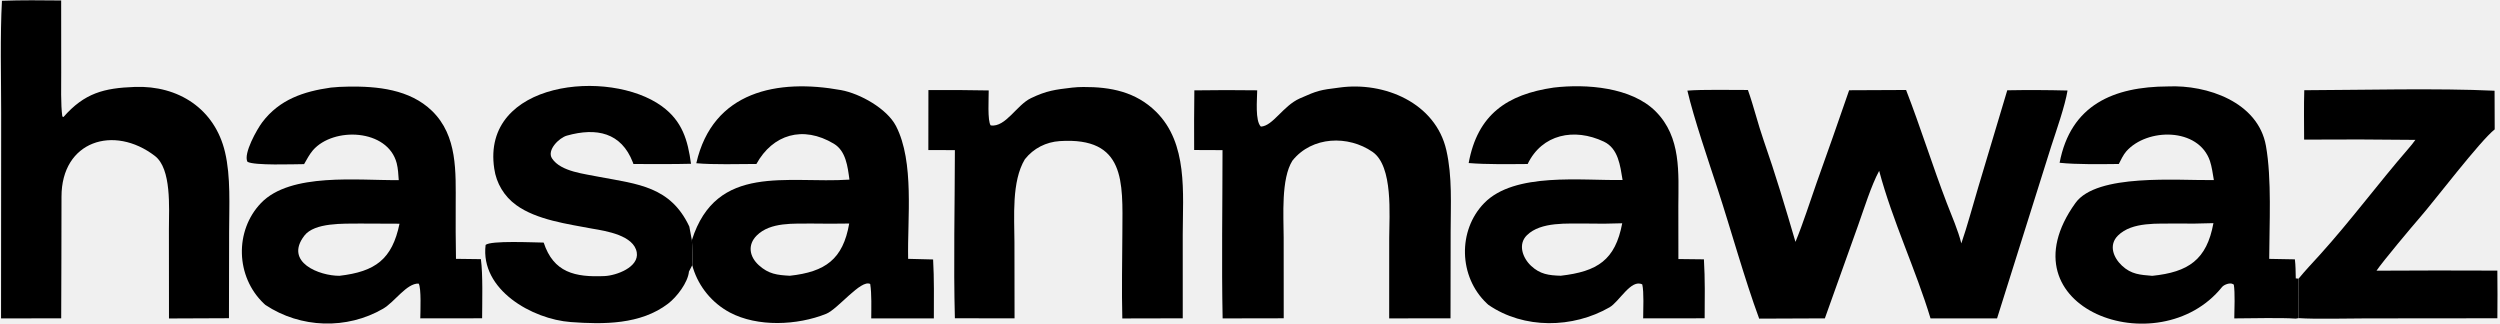
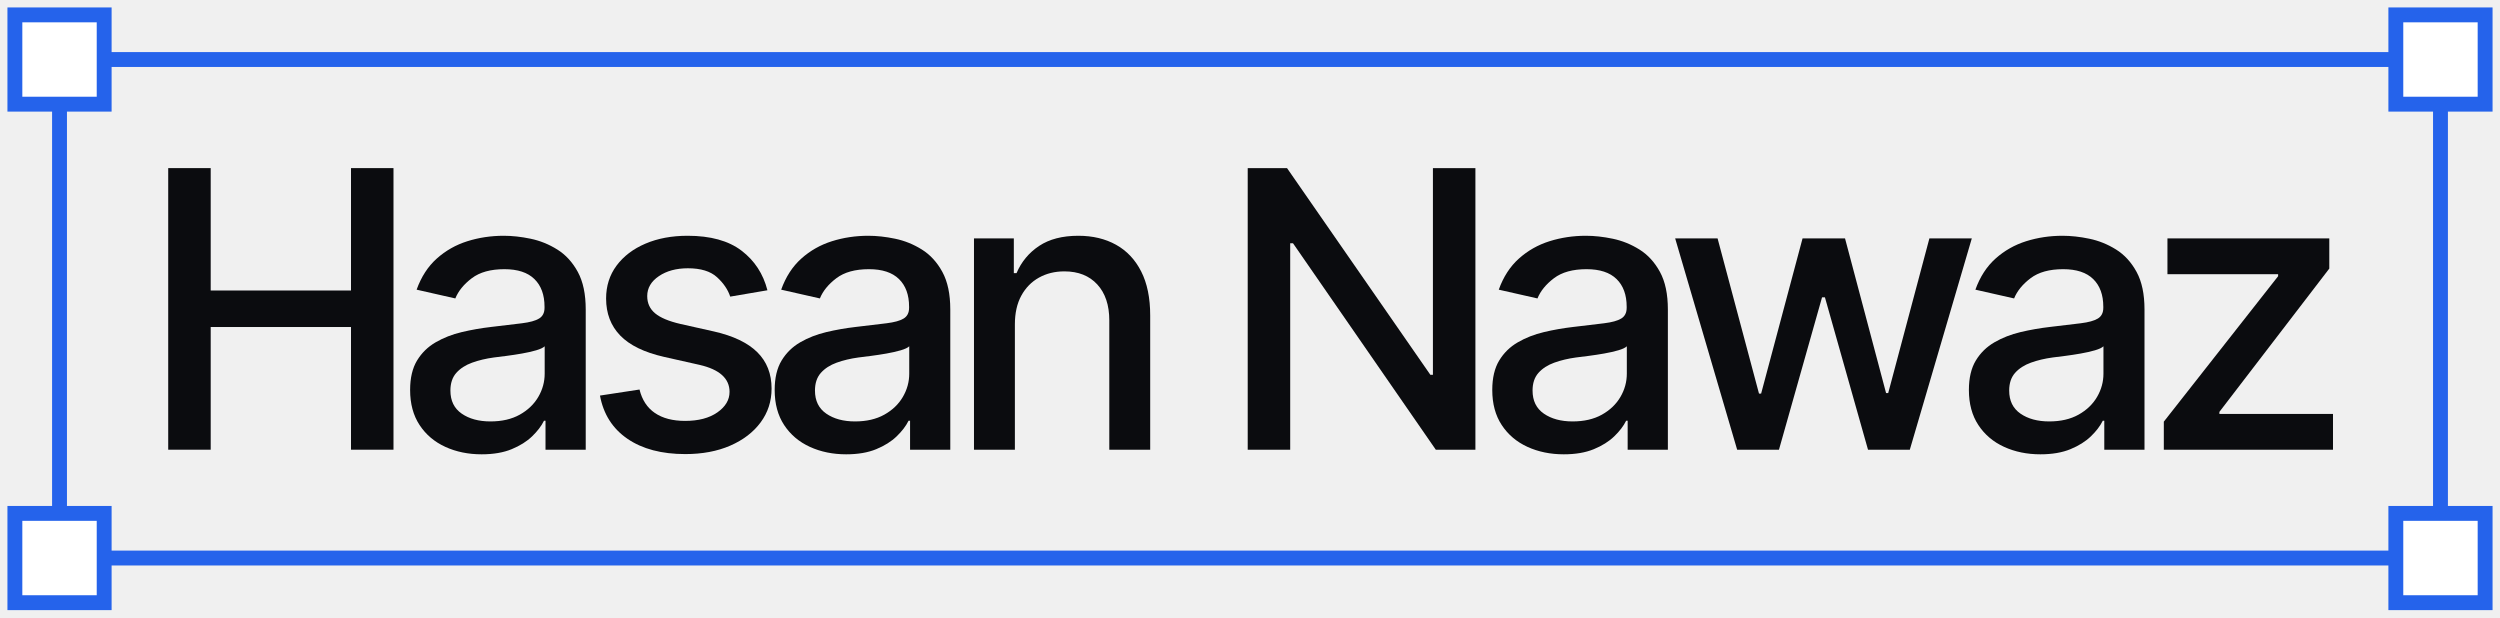
- <svg xmlns="http://www.w3.org/2000/svg" viewBox="5 7.5 490 63.5">
-   <mask id="logo-cut" maskUnits="userSpaceOnUse" x="0" y="0" width="525" height="84">
-     <path fill="#fff" d="M367.432 25.188L378.593 25.138C381.422 32.43 383.772 40.01 386.579 47.322C387.55 49.849 388.776 52.605 389.421 55.207C390.617 51.748 391.67 47.755 392.734 44.207L398.424 25.196C402.363 25.125 406.302 25.139 410.238 25.24C409.747 28.252 408.03 33.123 407.045 36.154L396.424 69.901L383.383 69.907C380.53 60.43 375.933 50.813 373.316 40.982C371.774 43.825 370.317 48.507 369.174 51.712L362.672 69.9L349.799 69.953C346.932 62.194 344.277 52.542 341.663 44.558C339.858 39.055 336.988 30.658 335.727 25.262C338.755 25.014 344.37 25.149 347.591 25.137C348.718 28.294 349.56 31.826 350.666 34.986C352.986 41.618 354.939 48.174 356.912 54.91C358.445 51.194 359.721 47.117 361.068 43.3C363.226 37.276 365.35 31.239 367.432 25.188Z" />
-     <path fill="#fff" d="M141.475 39.493C144.699 25.322 157.449 22.907 169.838 25.158C173.583 25.838 178.852 28.802 180.608 32.191C184.258 39.237 182.827 50.381 182.996 58.233L187.89 58.355C188.107 62.143 188.04 66.096 188.035 69.9L175.763 69.904C175.773 67.877 175.866 65.084 175.563 63.16C173.747 62.191 169.245 68.084 166.916 69.016C161.252 71.285 153.465 71.629 148.036 68.742C144.591 66.895 142.006 63.771 140.837 60.041C140.779 59.852 140.729 59.661 140.686 59.468C140.794 58.751 140.683 55.345 140.605 54.573C145.408 39.416 159.33 43.524 171.49 42.706C171.147 40.163 170.806 37.092 168.436 35.671C162.376 32.036 156.456 33.843 153.255 39.638C149.877 39.648 144.749 39.799 141.475 39.493Z" />
-     <path fill="#fff" d="M408.683 39.404C410.851 28.024 419.31 24.48 429.926 24.44C437.577 24.095 447.597 27.484 449.125 36.093C450.28 42.593 449.789 51.427 449.765 58.239L454.795 58.331C454.946 59.518 454.944 60.856 454.971 62.064L455.522 62.118L455.531 69.853L454.974 69.949C451.781 69.733 446.284 69.905 442.92 69.906C442.948 68.198 443.085 64.817 442.827 63.289L442.621 63.169C442.076 62.85 440.896 63.287 440.517 63.76C428.105 79.191 396.97 67.905 411.789 47.284C415.977 41.457 431.808 42.9 438.918 42.797C438.732 41.675 438.509 40.116 438.15 39.055C435.909 32.461 425.825 32.544 421.744 37.173C421.187 37.807 420.665 38.879 420.284 39.642C416.844 39.677 412.03 39.761 408.683 39.404Z" />
-     <path fill="#fff" d="M69.843 24.666C70.955 24.551 72.072 24.488 73.19 24.479C78.947 24.376 85.302 25.005 89.659 29.222C94.724 34.123 94.319 41.247 94.316 47.721C94.293 51.224 94.312 54.728 94.372 58.232L99.255 58.294C99.664 61.271 99.508 66.743 99.496 69.885L87.377 69.9C87.394 68.723 87.599 63.843 87.055 63.08C84.707 62.988 82.368 66.681 80.086 68.008C72.998 72.125 63.926 71.868 57.012 67.264C56.916 67.179 56.821 67.093 56.728 67.004C51.169 61.733 50.968 52.716 56.151 47.303C61.942 41.254 75.294 42.9 83.154 42.803C83.086 41.739 83.017 40.503 82.749 39.477C80.998 32.769 70.392 32.311 66.341 36.939C65.722 37.647 65.072 38.828 64.6 39.669C62.628 39.681 54.809 39.98 53.499 39.21C52.651 37.63 55.386 32.81 56.4 31.466C59.775 26.993 64.526 25.422 69.843 24.666Z" />
-     <path fill="#fff" d="M309.535 24.664C315.924 23.912 324.76 24.576 329.511 29.339C334.55 34.394 333.982 41.378 333.955 47.92C333.941 51.371 333.944 54.822 333.966 58.272L338.969 58.33C339.2 62.23 339.139 65.983 339.112 69.885L327.061 69.9C327.07 68.18 327.234 64.755 326.886 63.248C324.697 62.108 322.39 66.631 320.464 67.737C313.285 71.862 303.698 72.047 296.728 67.251C296.621 67.158 296.517 67.063 296.415 66.966C290.885 61.744 290.698 52.649 295.902 47.309C301.857 41.2 315.019 42.926 323.026 42.779C322.56 39.961 322.19 36.599 319.348 35.255C313.551 32.514 307.237 33.789 304.42 39.646C300.832 39.669 296.366 39.752 292.86 39.456C294.588 29.97 300.368 25.993 309.535 24.664Z" />
-     <path fill="#fff" d="M5.382 7.654C9.306 7.51 13.066 7.554 16.989 7.594L16.997 21.693C16.999 24.126 16.888 28.025 17.215 30.321L17.435 30.439C21.565 25.734 25.371 24.754 31.441 24.537C39.954 24.232 47.09 28.803 49.104 37.316C50.251 42.163 49.914 47.877 49.908 52.905L49.876 69.87L38.12 69.92L38.107 52.417C38.117 48.169 38.645 40.587 35.356 38.063C27.342 31.916 17.033 35.092 17.054 46.085C17.069 54.318 17.004 62.035 16.996 69.89L5.206 69.91L5.231 29.682C5.228 22.676 5.007 14.528 5.382 7.654Z" />
-     <path fill="#fff" d="M267.5 24.666C276.297 23.431 286.375 27.648 288.488 36.959C289.67 42.167 289.335 47.556 289.327 52.866L289.302 69.888L277.279 69.905L277.285 54.168C277.296 49.667 278.088 40.082 274.023 37.273C269.261 33.983 262.175 34.167 258.313 38.987C256.07 42.553 256.586 49.749 256.599 54.06L256.61 69.885L244.635 69.907C244.417 59.15 244.612 47.734 244.613 36.925L239.053 36.902C239.029 33.005 239.043 29.108 239.093 25.211C243.2 25.148 247.306 25.145 251.412 25.201C251.395 26.992 250.977 31.202 252.133 32.313C254.492 32.206 256.451 28.263 259.756 26.792C263.264 25.23 263.72 25.136 267.5 24.666Z" />
-     <path fill="#fff" d="M215.139 24.672C215.872 24.592 216.609 24.552 217.346 24.552C222.687 24.523 227.618 25.489 231.576 29.391C237.868 35.593 236.83 45.348 236.816 53.477L236.819 69.89L224.974 69.917C224.837 64.505 224.954 58.535 224.986 52.841C225.041 43.18 225.647 34.316 212.713 35.155C210.049 35.327 207.575 36.557 205.871 38.718C203.258 43.065 203.814 49.975 203.831 54.975L203.853 69.897L192.156 69.88C191.871 59.336 192.145 47.564 192.157 36.923L186.955 36.913L186.969 25.15C190.909 25.126 194.849 25.151 198.788 25.226C198.806 26.51 198.508 31.341 199.192 32.092C202.128 32.461 204.248 28.089 207.073 26.738C210.187 25.25 211.815 25.068 215.139 24.672Z" />
-     <path fill="#fff" d="M111.564 55.047C113.487 60.91 117.687 61.87 123.508 61.608C125.781 61.507 130.284 59.885 129.806 56.974C129.258 53.641 123.786 52.77 121.107 52.322C116.361 51.418 110.176 50.614 106.163 47.685C103.824 45.99 102.275 43.416 101.873 40.556C99.286 23.358 124.454 20.851 134.717 28.315C138.733 31.236 139.809 34.965 140.437 39.598C136.805 39.701 132.811 39.639 129.155 39.647C129.116 39.532 129.074 39.418 129.03 39.305C126.772 33.488 121.94 32.446 116.114 34.08C114.566 34.513 112.133 36.94 113.2 38.556C114.931 41.179 119.649 41.571 122.502 42.176C130.049 43.592 136.426 44.069 140.105 51.904L140.605 54.573C140.683 55.345 140.794 58.751 140.686 59.468L140.037 60.718C139.833 62.881 137.649 65.712 135.965 67.001C130.566 71.147 123.286 71.093 116.869 70.623C109.319 70.071 99.097 64.288 100.181 55.503C101.188 54.612 109.537 55.026 111.564 55.047Z" />
-     <path fill="#fff" d="M456.638 25.184C467.918 25.143 482.849 24.754 493.936 25.283L493.961 32.858C491.095 35.117 482.237 46.752 479.442 49.963C477.793 51.858 471.98 58.788 470.793 60.554C478.687 60.504 486.585 60.499 494.48 60.538C494.515 63.652 494.518 66.767 494.485 69.881L468.656 69.906C465.235 69.907 458.783 70.082 455.53 69.852L455.522 62.117C456.874 60.465 458.268 59.016 459.697 57.435C465.734 50.755 471.1 43.51 476.989 36.703C477.491 36.122 477.974 35.545 478.416 34.917C471.147 34.827 463.877 34.809 456.608 34.864C456.605 31.72 456.537 28.307 456.638 25.184Z" />
-     <path fill="#000" d="M164.138 51.316C166.573 51.354 169.009 51.353 171.444 51.312C170.228 58.318 166.771 60.783 159.813 61.547C157.313 61.413 155.654 61.221 153.729 59.481C151.892 57.821 151.469 55.493 153.326 53.651C156.022 50.977 160.625 51.364 164.138 51.316Z" />
-     <path fill="#000" d="M431.605 51.316C434.013 51.35 436.422 51.324 438.83 51.237C437.522 58.426 433.925 60.831 426.84 61.563C424.467 61.365 422.736 61.278 420.915 59.58C419.225 58.003 418.243 55.522 420.127 53.661C422.909 50.914 427.976 51.379 431.605 51.316Z" />
-     <path fill="#000" d="M75.557 51.316L83.304 51.347C81.86 58.335 78.554 60.732 71.543 61.556C67.638 61.581 60.653 58.909 64.646 53.698C66.647 51.086 72.316 51.355 75.557 51.316Z" />
-     <path fill="#000" d="M315.828 51.314C318.203 51.37 320.579 51.353 322.955 51.262C321.599 58.488 318.083 60.713 310.915 61.544C308.534 61.474 306.855 61.254 305.086 59.599C303.445 58.065 302.455 55.377 304.285 53.592C307.039 50.907 312.24 51.359 315.828 51.314Z" />
-   </mask>
-   <rect width="525" height="84" fill="currentColor" mask="url(#logo-cut)" />
+ <svg xmlns="http://www.w3.org/2000/svg" viewBox="-3.5 -3.5 168.0 41.5">
+   <g fill="#0b0c0f" transform="translate(6.28 26.72) scale(0.0127 -0.0127)">
+     <path transform="translate(0 0)" d="M119.999 0V1490H344.802V842.401H1087.199V1490H1312.002V0H1087.199V649.199H344.802V0Z" />
+     <path transform="translate(1350 0)" d="M428.399 -24.4Q322.199 -24.4 236.099 15.1Q150 54.6 100 130.6Q50 206.6 50 316Q50 411.2 86.6 471.8Q123.199 532.4 185.199 568.3Q247.199 604.2 323.299 622.3Q399.399 640.4 479.199 649.6Q579.599 661.4 641.699 669Q703.799 676.6 732.499 694.1Q761.199 711.6 761.199 750.8V756.4Q761.199 850.599 707.799 902.899Q654.4 955.198 548.8 955.198Q439.601 955.198 376.402 907.399Q313.202 859.599 289.202 800.399L84.4 846.799Q120.999 948.799 191.299 1011.599Q261.599 1074.399 353.099 1103.2Q444.6 1132 545.201 1132Q612.201 1132 687.202 1116.4Q762.202 1100.8 828.802 1059.199Q895.402 1017.599 937.302 940.7Q979.202 863.8 979.202 742V0H766.399V153.2H758.399Q737.999 111.8 695.699 70.9Q653.399 30 587.399 2.8Q521.399 -24.4 428.399 -24.4ZM475.201 149.601Q566 149.601 630.1 185.401Q694.199 221.201 728.099 279.1Q761.999 337 761.999 402.4V547.199Q749.999 535.599 717.199 525.999Q684.399 516.399 642.3 508.999Q600.2 501.599 559.9 496.399Q519.601 491.199 493.201 487.999Q430.201 479.399 377.901 460.499Q325.602 441.599 294.402 406.5Q263.202 371.4 263.202 312.8Q263.202 232.201 322.902 190.901Q382.601 149.601 475.201 149.601Z" />
+     <path transform="translate(2351 0)" d="M939.602 843.599 742.8 809.999Q724.4 865.799 672.7 912.899Q621 959.999 518.801 959.999Q426.802 959.999 365.202 918.299Q303.602 876.599 303.602 812.8Q303.602 756.6 345.102 721.8Q386.602 687.001 478.401 665.601L656.802 625.601Q810.202 590.801 885.902 516.001Q961.603 441.201 961.603 323.601Q961.603 222.8 903.602 144.5Q845.602 66.2 742.902 21.5Q640.202 -23.2 505.201 -23.2Q317.2 -23.2 199.1 57.7Q80.999 138.601 53.6 286.401L262.802 318.401Q283.002 235.801 344.402 194.101Q405.802 152.401 504.001 152.401Q610.401 152.401 674.8 197.401Q739.2 242.401 739.2 306Q739.2 412.2 580.8 448.799L392.4 491.199Q235.2 526.999 160.6 604.299Q86 681.599 86 800Q86 899.4 141.3 974Q196.6 1048.6 294.1 1090.3Q391.6 1132 517.201 1132Q699.202 1132 802.702 1053.1Q906.203 974.199 939.602 843.599Z" />
+     <path transform="translate(3279 0)" d="M428.399 -24.4Q322.199 -24.4 236.099 15.1Q150 54.6 100 130.6Q50 206.6 50 316Q50 411.2 86.6 471.8Q123.199 532.4 185.199 568.3Q247.199 604.2 323.299 622.3Q399.399 640.4 479.199 649.6Q579.599 661.4 641.699 669Q703.799 676.6 732.499 694.1Q761.199 711.6 761.199 750.8V756.4Q761.199 850.599 707.799 902.899Q654.4 955.198 548.8 955.198Q439.601 955.198 376.402 907.399Q313.202 859.599 289.202 800.399L84.4 846.799Q120.999 948.799 191.299 1011.599Q261.599 1074.399 353.099 1103.2Q444.6 1132 545.201 1132Q612.201 1132 687.202 1116.4Q762.202 1100.8 828.802 1059.199Q895.402 1017.599 937.302 940.7Q979.202 863.8 979.202 742V0H766.399V153.2H758.399Q737.999 111.8 695.699 70.9Q653.399 30 587.399 2.8Q521.399 -24.4 428.399 -24.4ZM475.201 149.601Q566 149.601 630.1 185.401Q694.199 221.201 728.099 279.1Q761.999 337 761.999 402.4V547.199Q749.999 535.599 717.199 525.999Q684.399 516.399 642.3 508.999Q600.2 501.599 559.9 496.399Q519.601 491.199 493.201 487.999Q430.201 479.399 377.901 460.499Q325.602 441.599 294.402 406.5Q263.202 371.4 263.202 312.8Q263.202 232.201 322.902 190.901Q382.601 149.601 475.201 149.601Z" />
+     <path transform="translate(4280 0)" d="M320.002 663.199V0H103.6V1118H314.402V934.4H328.802Q367.402 1024.6 448.302 1078.3Q529.202 1132 655.602 1132Q769.802 1132 855.303 1084.4Q940.803 1036.8 988.403 943Q1036.003 849.2 1036.003 710.4V0H819.6V683.999Q819.6 805.399 756 874.498Q692.4 943.598 582.001 943.598Q506.601 943.598 447.302 910.498Q388.002 877.398 354.002 815.099Q320.002 752.799 320.002 663.199Z" />
+     <path transform="translate(5712 0)" d="M1324.801 1490V0H1115.199L359.602 1092.395H344.802V0H119.999V1490H328.001L1086.398 396.405H1099.998V1490Z" />
+     <path transform="translate(7076 0)" d="M428.399 -24.4Q322.199 -24.4 236.099 15.1Q150 54.6 100 130.6Q50 206.6 50 316Q50 411.2 86.6 471.8Q123.199 532.4 185.199 568.3Q247.199 604.2 323.299 622.3Q399.399 640.4 479.199 649.6Q579.599 661.4 641.699 669Q703.799 676.6 732.499 694.1Q761.199 711.6 761.199 750.8V756.4Q761.199 850.599 707.799 902.899Q654.4 955.198 548.8 955.198Q439.601 955.198 376.402 907.399Q313.202 859.599 289.202 800.399L84.4 846.799Q120.999 948.799 191.299 1011.599Q261.599 1074.399 353.099 1103.2Q444.6 1132 545.201 1132Q612.201 1132 687.202 1116.4Q762.202 1100.8 828.802 1059.199Q895.402 1017.599 937.302 940.7Q979.202 863.8 979.202 742V0H766.399V153.2H758.399Q737.999 111.8 695.699 70.9Q653.399 30 587.399 2.8Q521.399 -24.4 428.399 -24.4ZM475.201 149.601Q566 149.601 630.1 185.401Q694.199 221.201 728.099 279.1Q761.999 337 761.999 402.4V547.199Q749.999 535.599 717.199 525.999Q684.399 516.399 642.3 508.999Q600.2 501.599 559.9 496.399Q519.601 491.199 493.201 487.999Q430.201 479.399 377.901 460.499Q325.602 441.599 294.402 406.5Q263.202 371.4 263.202 312.8Q263.202 232.201 322.902 190.901Q382.601 149.601 475.201 149.601Z" />
+     <path transform="translate(8077 0)" d="M344.799 0 16.8 1118H241.202L460.401 296.802H471.601L690.8 1118H915.602L1132.801 299.602H1144.001L1362 1118H1586.402L1258.403 0H1037.2L809.201 806.397H794.001L566.002 0Z" />
+     <path transform="translate(9598 0)" d="M428.399 -24.4Q322.199 -24.4 236.099 15.1Q150 54.6 100 130.6Q50 206.6 50 316Q50 411.2 86.6 471.8Q123.199 532.4 185.199 568.3Q247.199 604.2 323.299 622.3Q399.399 640.4 479.199 649.6Q579.599 661.4 641.699 669Q703.799 676.6 732.499 694.1Q761.199 711.6 761.199 750.8V756.4Q761.199 850.599 707.799 902.899Q654.4 955.198 548.8 955.198Q439.601 955.198 376.402 907.399Q313.202 859.599 289.202 800.399L84.4 846.799Q120.999 948.799 191.299 1011.599Q261.599 1074.399 353.099 1103.2Q444.6 1132 545.201 1132Q612.201 1132 687.202 1116.4Q762.202 1100.8 828.802 1059.199Q895.402 1017.599 937.302 940.7Q979.202 863.8 979.202 742V0H766.399V153.2H758.399Q737.999 111.8 695.699 70.9Q653.399 30 587.399 2.8Q521.399 -24.4 428.399 -24.4ZM475.201 149.601Q566 149.601 630.1 185.401Q694.199 221.201 728.099 279.1Q761.999 337 761.999 402.4V547.199Q749.999 535.599 717.199 525.999Q684.399 516.399 642.3 508.999Q600.2 501.599 559.9 496.399Q519.601 491.199 493.201 487.999Q430.201 479.399 377.901 460.499Q325.602 441.599 294.402 406.5Q263.202 371.4 263.202 312.8Q263.202 232.201 322.902 190.901Q382.601 149.601 475.201 149.601Z" />
+     <path transform="translate(10599 0)" d="M80.4 0V148.401L685.198 917.998V928.798H99.6V1118H956.001V958.399L374.404 200.002V189.202H975.601V0Z" />
+   </g>
+   <rect x=".5" y=".5" width="160.0" height="33.5" fill="none" stroke="#2563eb" />
+   <rect x="-2.5" y="-2.5" width="6" height="6" fill="#fff" stroke="#2563eb" />
+   <rect x="-2.5" y="31.0" width="6" height="6" fill="#fff" stroke="#2563eb" />
+   <rect x="157.5" y="-2.5" width="6" height="6" fill="#fff" stroke="#2563eb" />
+   <rect x="157.5" y="31.0" width="6" height="6" fill="#fff" stroke="#2563eb" />
</svg>
